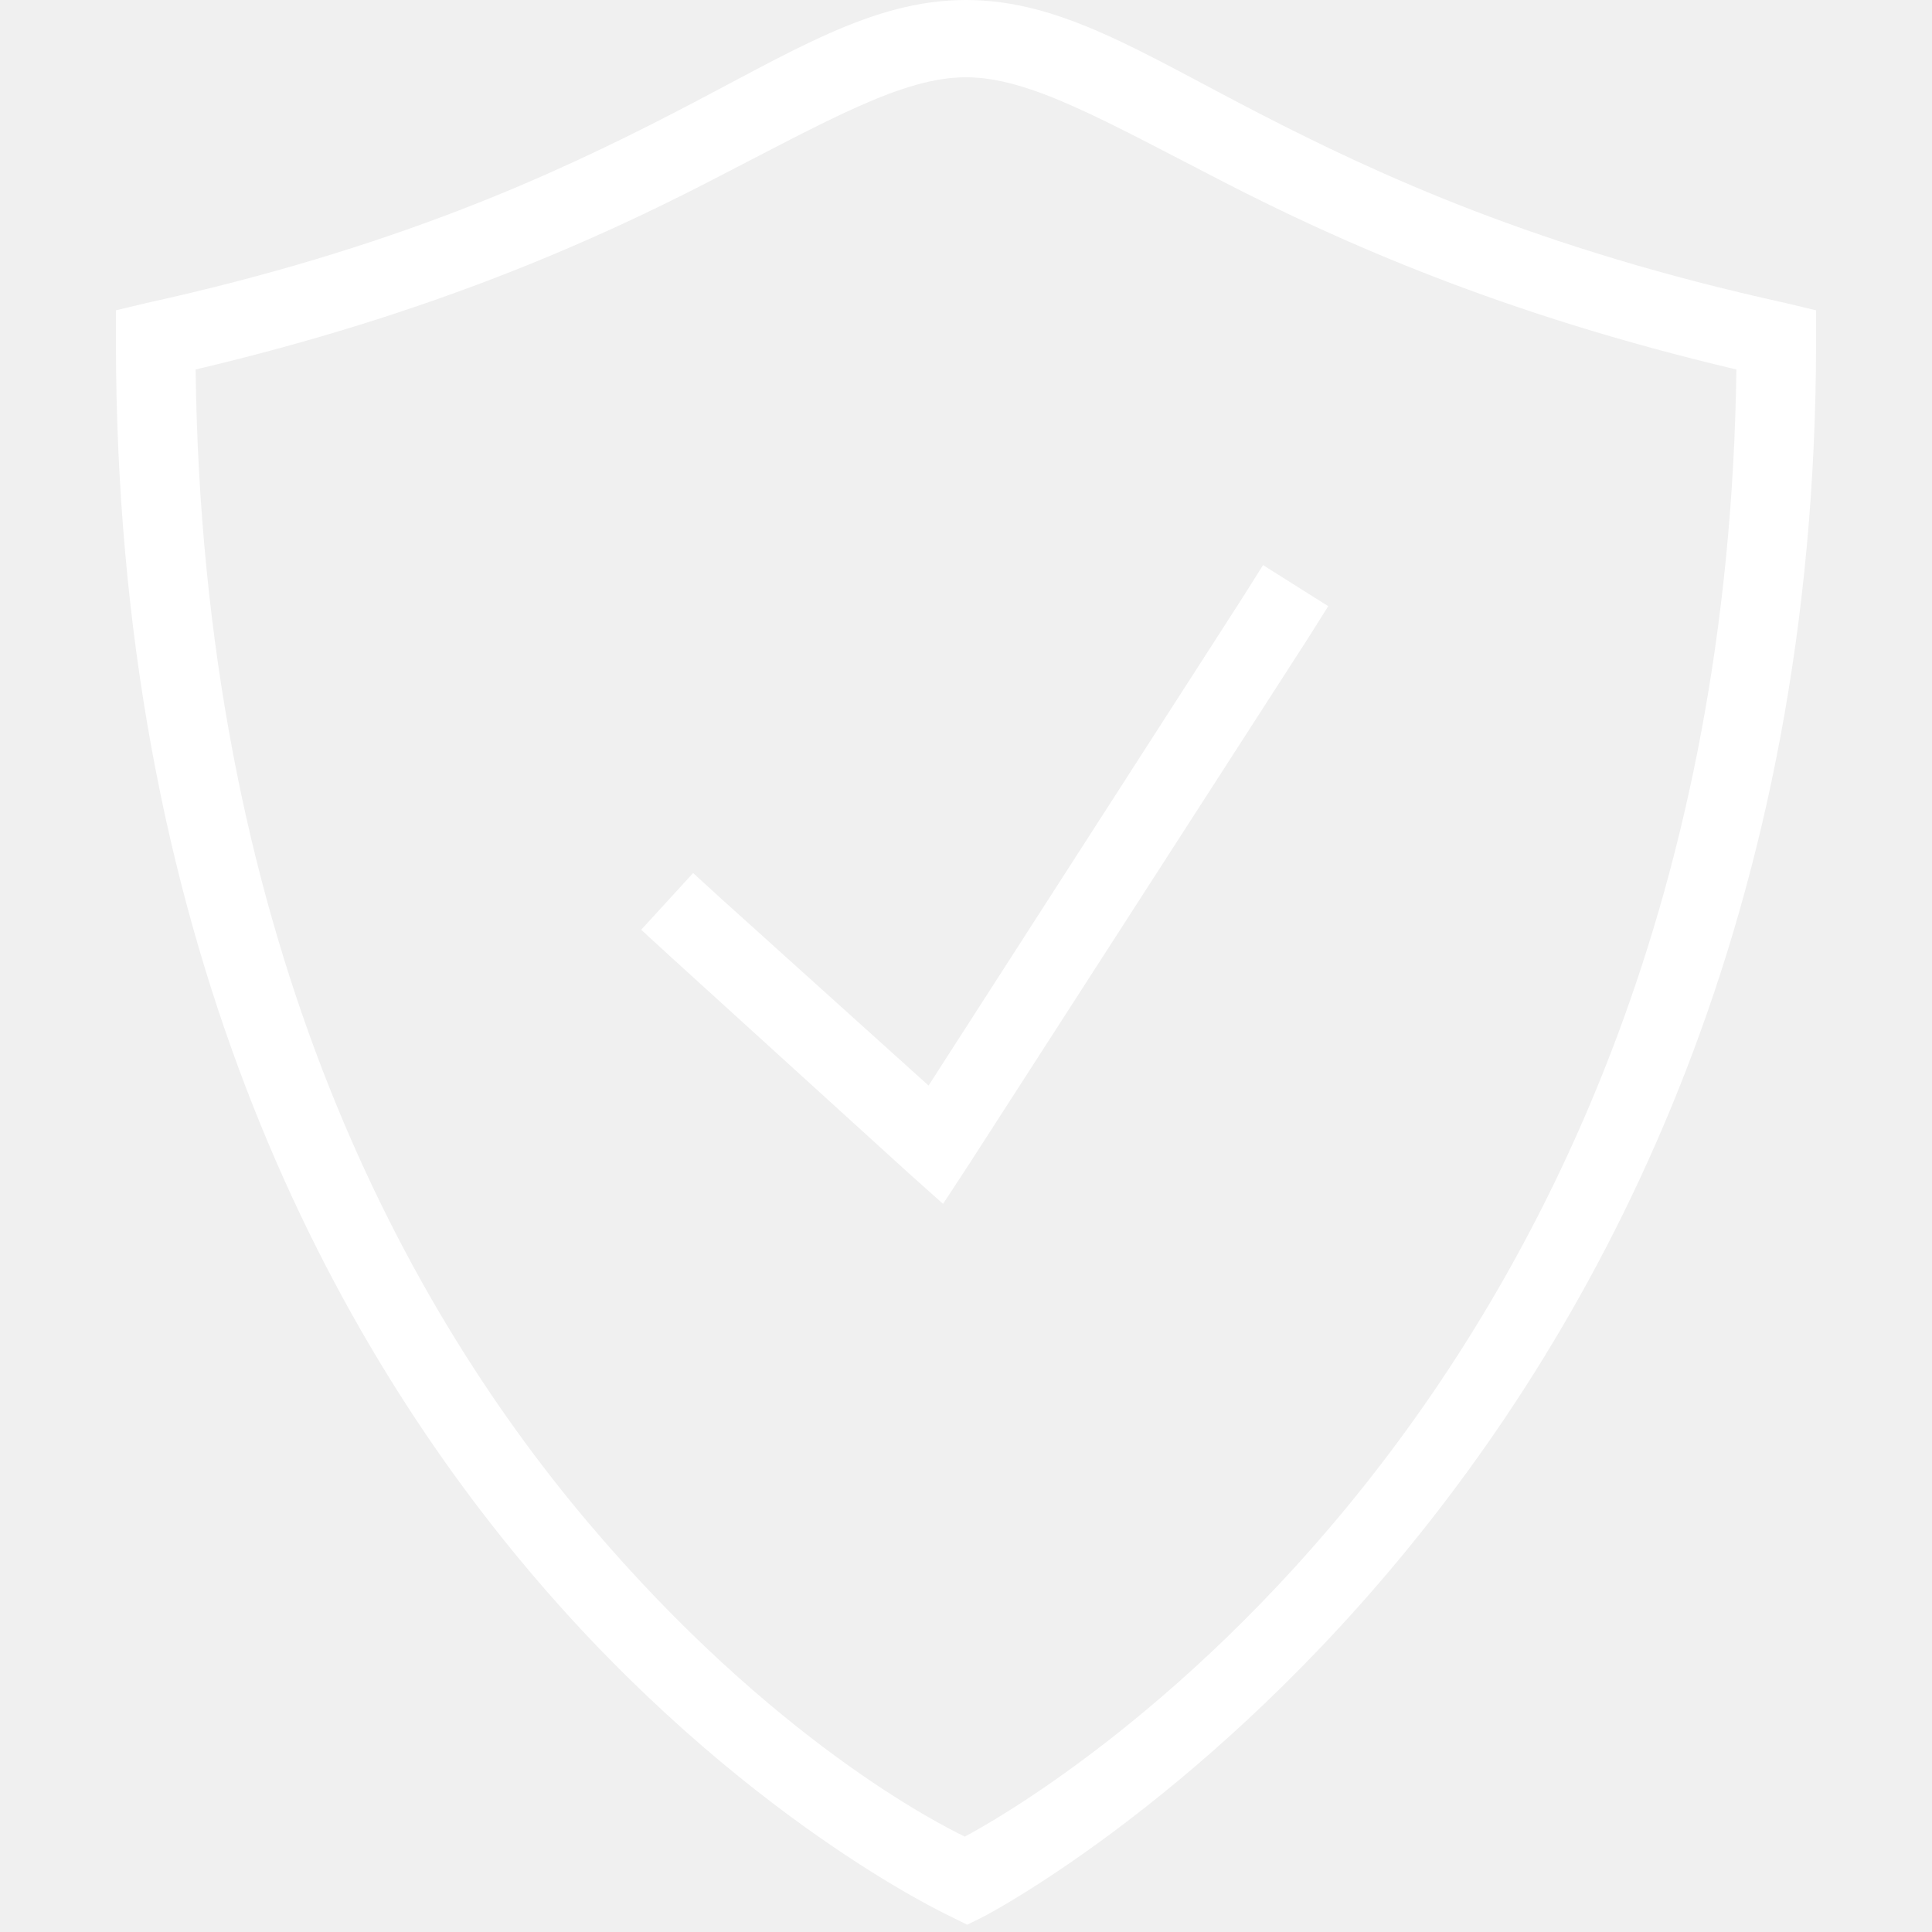
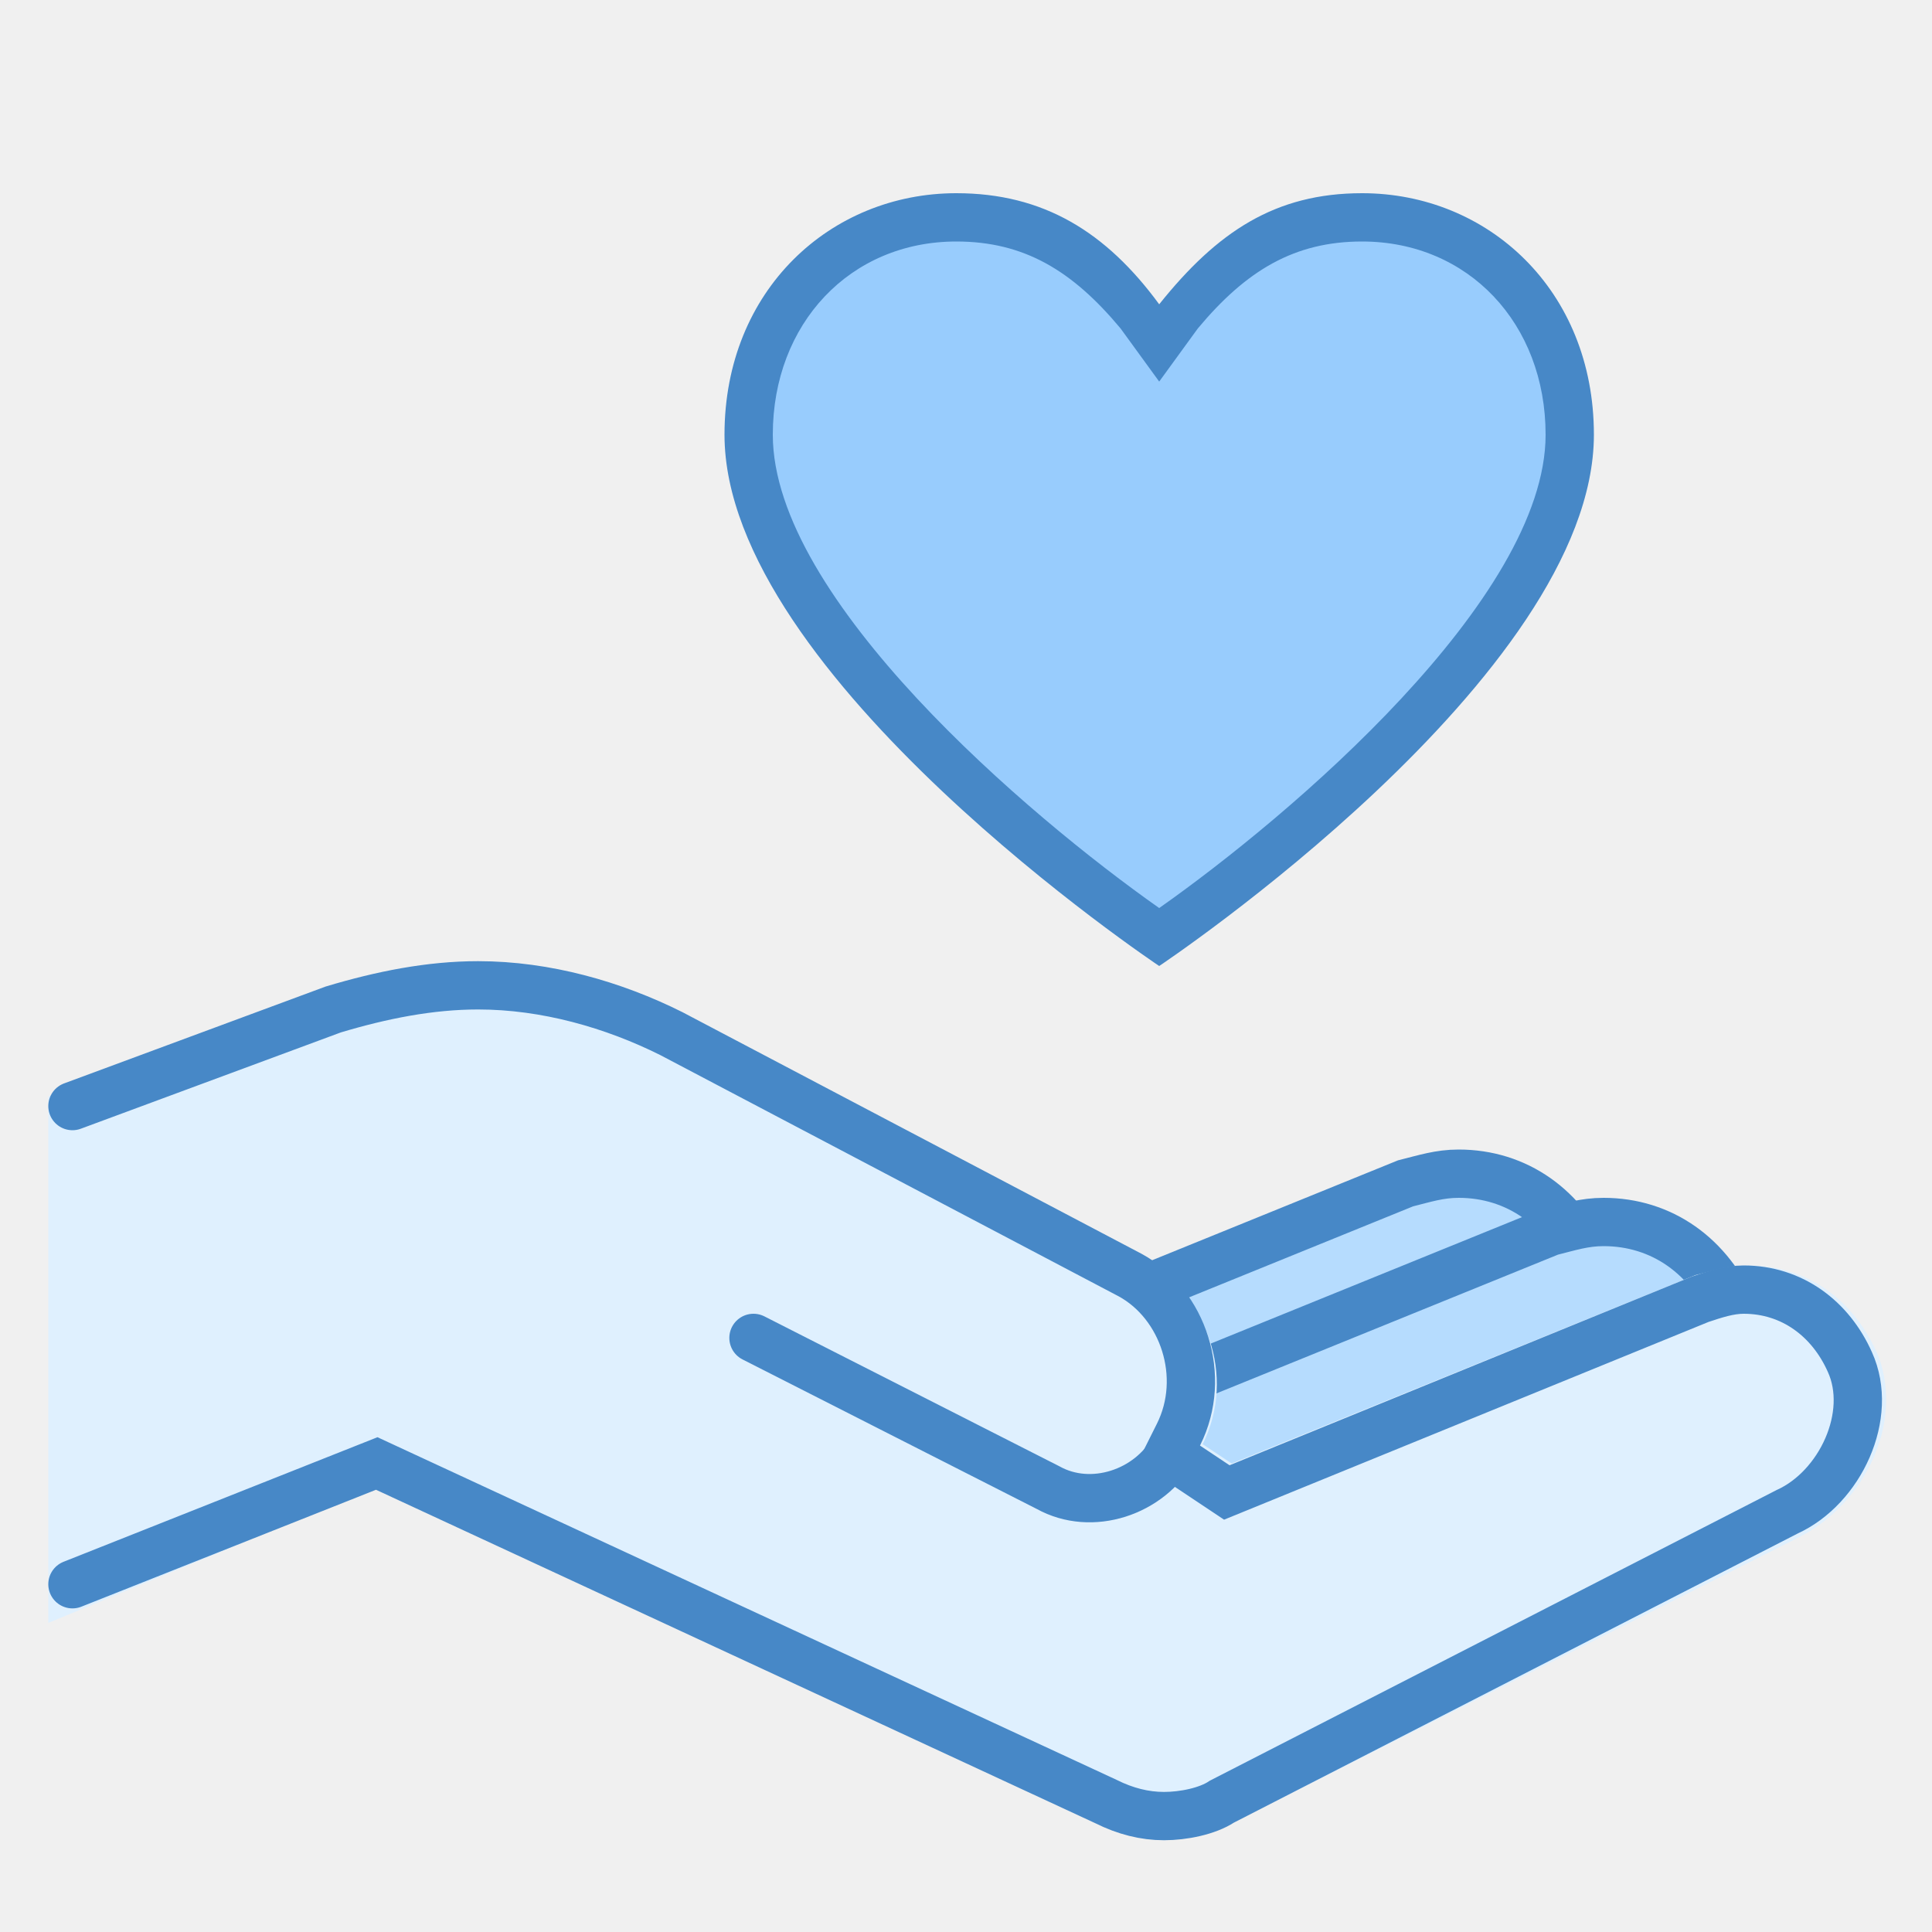
- <svg xmlns="http://www.w3.org/2000/svg" x="0px" y="0px" width="50" height="50" viewBox="0 0 50 50" style=" fill:#fff;">
-   <path d="M 25 0 C 22.547 0 20.477 1.355 17.406 2.938 C 14.336 4.52 10.215 6.43 3.781 7.844 L 3 8.031 L 3 8.812 C 3 24.133 8.371 34.371 13.75 40.719 C 19.129 47.066 24.594 49.594 24.594 49.594 L 25.031 49.812 L 25.469 49.594 C 25.469 49.594 47 38.469 47 8.812 L 47 8.031 L 46.219 7.844 C 39.785 6.43 35.664 4.52 32.594 2.938 C 29.523 1.355 27.453 0 25 0 Z M 25 2 C 26.645 2 28.551 3.105 31.688 4.719 C 34.668 6.25 38.859 8.129 44.938 9.562 C 44.57 36.68 26.254 46.852 24.969 47.531 C 24.348 47.23 20.02 45.066 15.25 39.438 C 10.223 33.504 5.246 23.961 5.062 9.562 C 11.141 8.129 15.332 6.25 18.312 4.719 C 21.449 3.105 23.355 2 25 2 Z M 32.688 14.625 L 32.156 15.469 L 24.031 28.094 L 18.656 23.25 L 17.938 22.594 L 16.594 24.062 L 17.344 24.75 L 23.531 30.375 L 24.406 31.156 L 25.062 30.156 L 33.844 16.531 L 34.375 15.688 Z" />
+ <svg xmlns="http://www.w3.org/2000/svg" x="0px" y="0px" width="40" height="40" viewBox="0 0 40 40" style=" fill:#000000;">
+   <path fill="#98ccfd" d="M24,19.4c-1.5-1-8.5-6.2-8.5-10.4c0-2.6,1.8-4.5,4.3-4.5c1.6,0,2.7,0.6,3.8,2.1L24,7.1l0.4-0.5 c1.1-1.4,2.2-2,3.8-2c2.5,0,4.3,1.9,4.3,4.5C32.5,13.2,25.5,18.3,24,19.4z" />
+   <path fill="#4788c7" d="M28.2,5C30.4,5,32,6.7,32,9c0,3.4-5.3,7.9-8,9.8c-2.7-1.9-8-6.4-8-9.8c0-2.3,1.6-4,3.8-4c1.4,0,2.4,0.6,3.4,1.8 L24,7.9l0.8-1.1C25.8,5.6,26.8,5,28.2,5 M28.2,4c-1.8,0-3,0.8-4.2,2.3C22.9,4.8,21.6,4,19.8,4C17.2,4,15,6,15,9c0,5,9,11,9,11 s9-6,9-11C33,6,30.8,4,28.2,4L28.2,4z" />
+   <path fill="#b6dcfe" stroke="#4788c7" stroke-miterlimit="10" d="M19.5,28.4l9.6-3.9c0.4-0.1,0.7-0.2,1.1-0.2c1.2,0,2.2,0.7,2.7,1.9c0.5,1.4-0.3,3-1.6,3.7l-11.7,5.9" />
+   <path fill="#b6dcfe" stroke="#4788c7" stroke-miterlimit="10" d="M22.5,29.4l9.6-3.9c0.4-0.1,0.7-0.2,1.1-0.2c1.2,0,2.2,0.7,2.7,1.9c0.5,1.4-0.3,3-1.6,3.7l-11.7,5.9" />
+   <path fill="#dff0fe" d="M6.7,20.6c1-0.4,2.1-0.6,3.2-0.6c1.5,0,2.9,0.4,4.2,1l9.5,5c1.4,0.8,2,2.5,1.3,3.9l0.6,0.4l9.6-3.9 c0.4-0.1,0.7-0.2,1.1-0.2c1.2,0,2.2,0.7,2.7,1.9c0.5,1.4-0.3,3-1.6,3.7l-11.7,5.9c-0.5,0.2-1,0.3-1.5,0.3c-0.5,0-0.9-0.1-1.4-0.3 L7.8,30.8L1,33.6v-1.1v-8.7v-1.1L6.7,20.6z" />
+   <path fill="none" stroke="#4788c7" stroke-linecap="round" stroke-miterlimit="10" d="M1.5,32.8l6.3-2.5l15.1,7c0.4,0.2,0.8,0.3,1.2,0.3c0.4,0,0.9-0.1,1.2-0.3L37,31.3c1.1-0.5,1.8-2,1.3-3.1 c-0.4-0.9-1.2-1.5-2.2-1.5c-0.3,0-0.6,0.1-0.9,0.2l-9.8,4l-1.2-0.8l0.2-0.4c0.6-1.2,0.1-2.7-1-3.3l-9.5-5c-1.2-0.6-2.6-1-4-1 c-1,0-2,0.2-3,0.5l-5.4,2" />
+   <path fill="none" stroke="#4788c7" stroke-linecap="round" stroke-miterlimit="10" d="M24.3,30L24.3,30c-0.5,0.9-1.7,1.3-2.6,0.8l-6.1-3.1" />
</svg>
